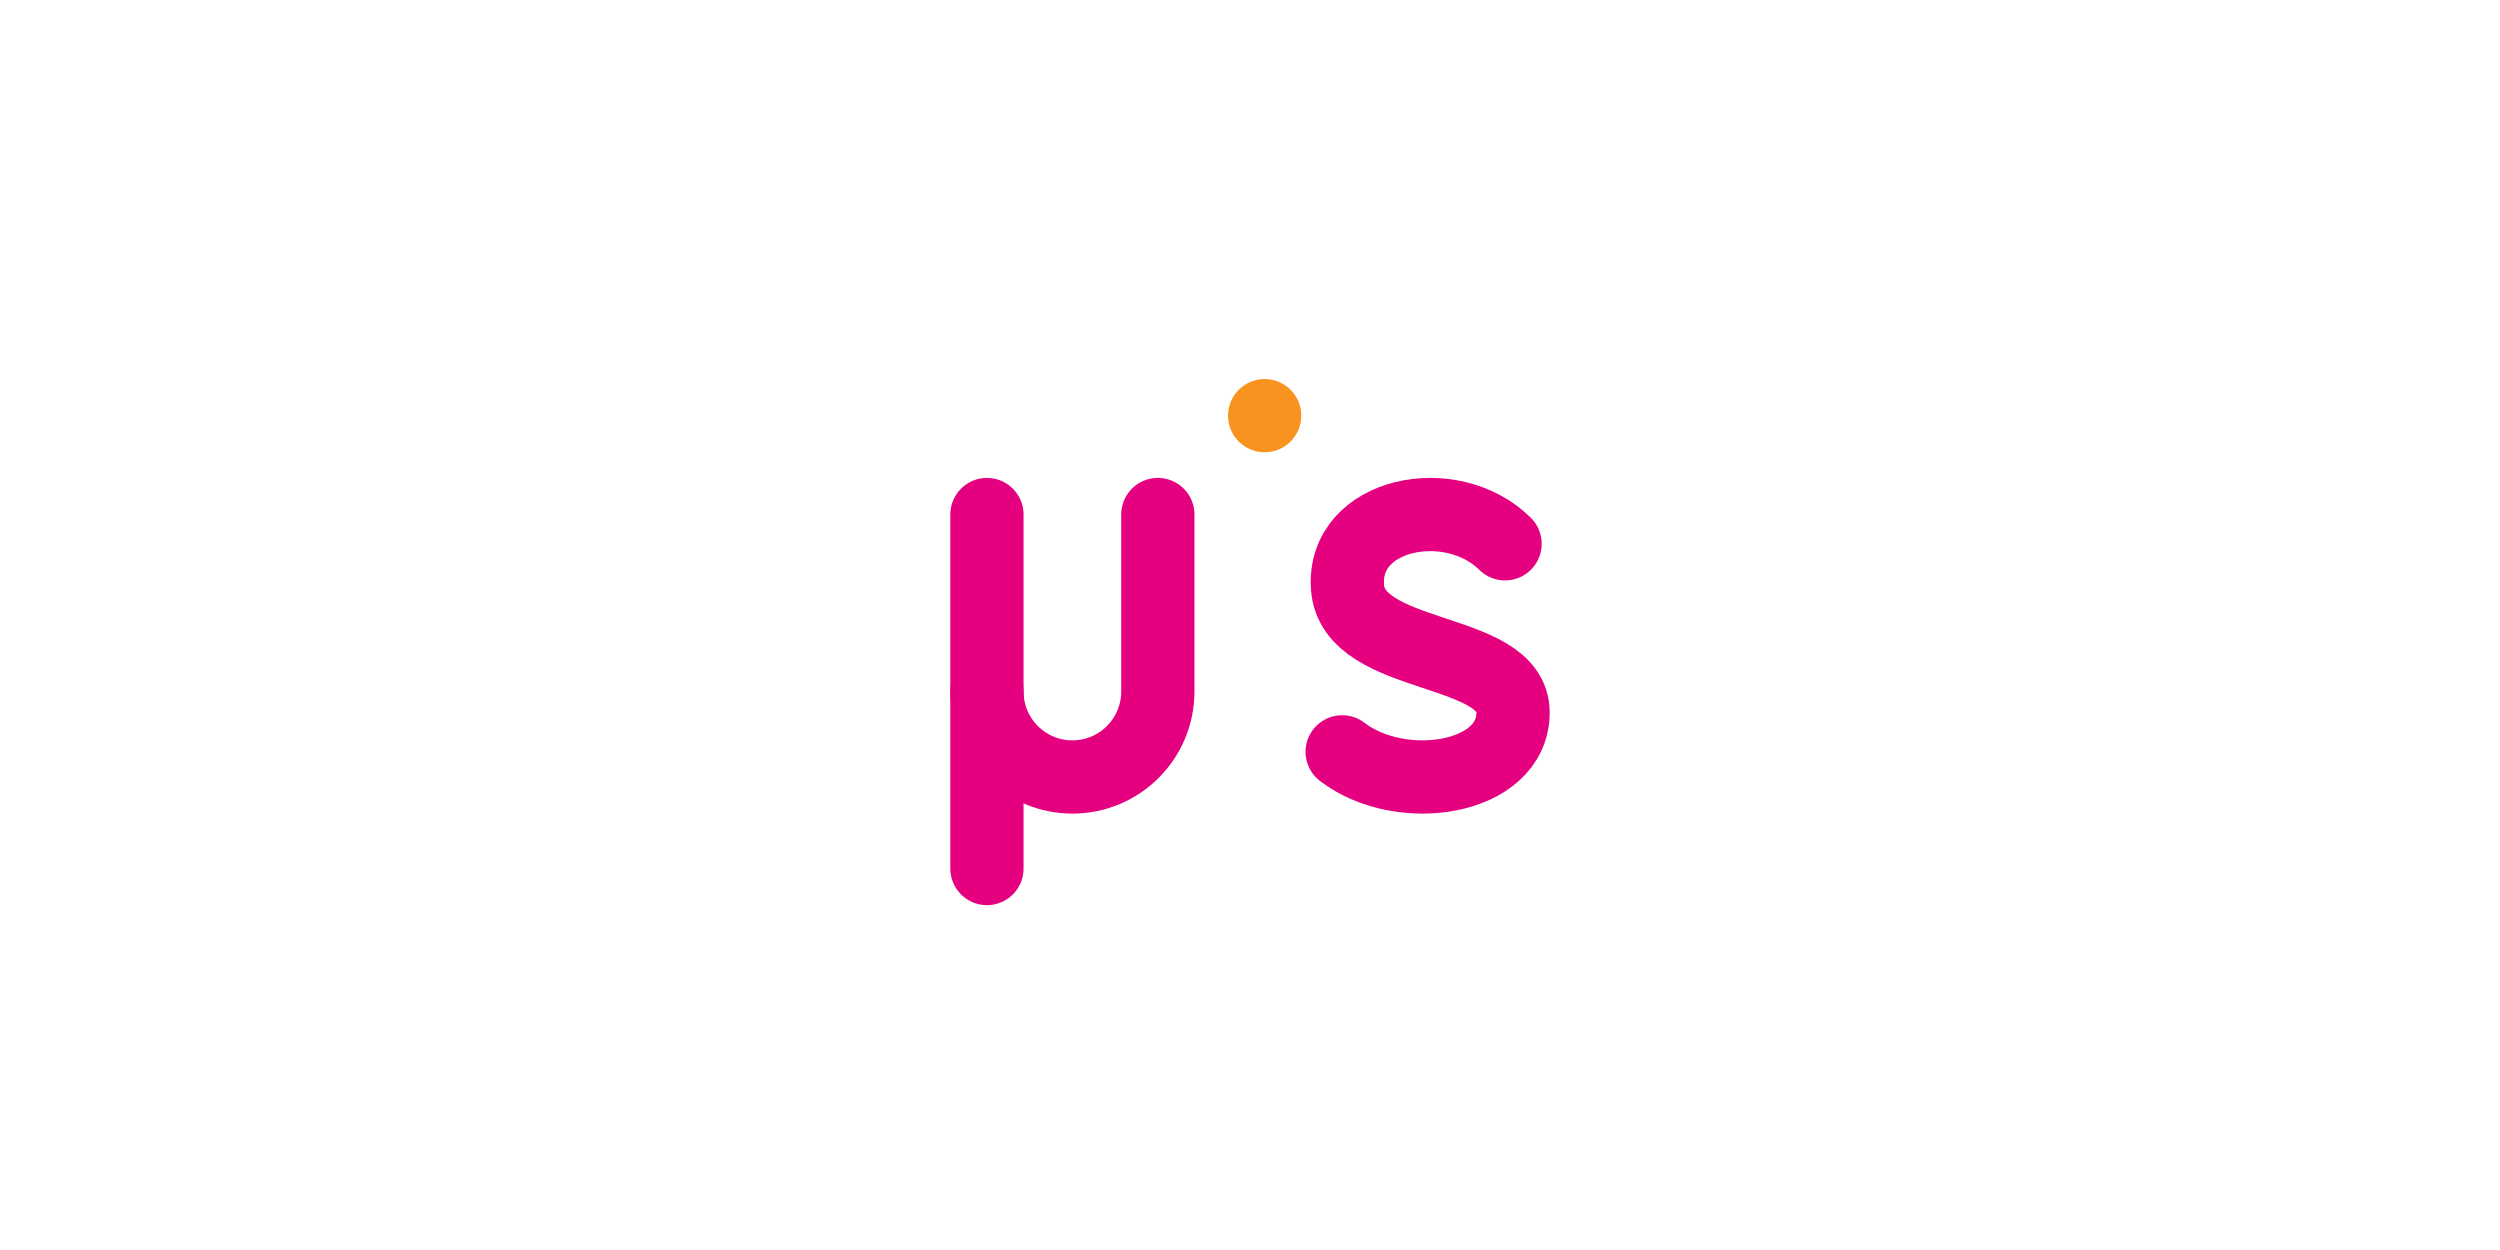
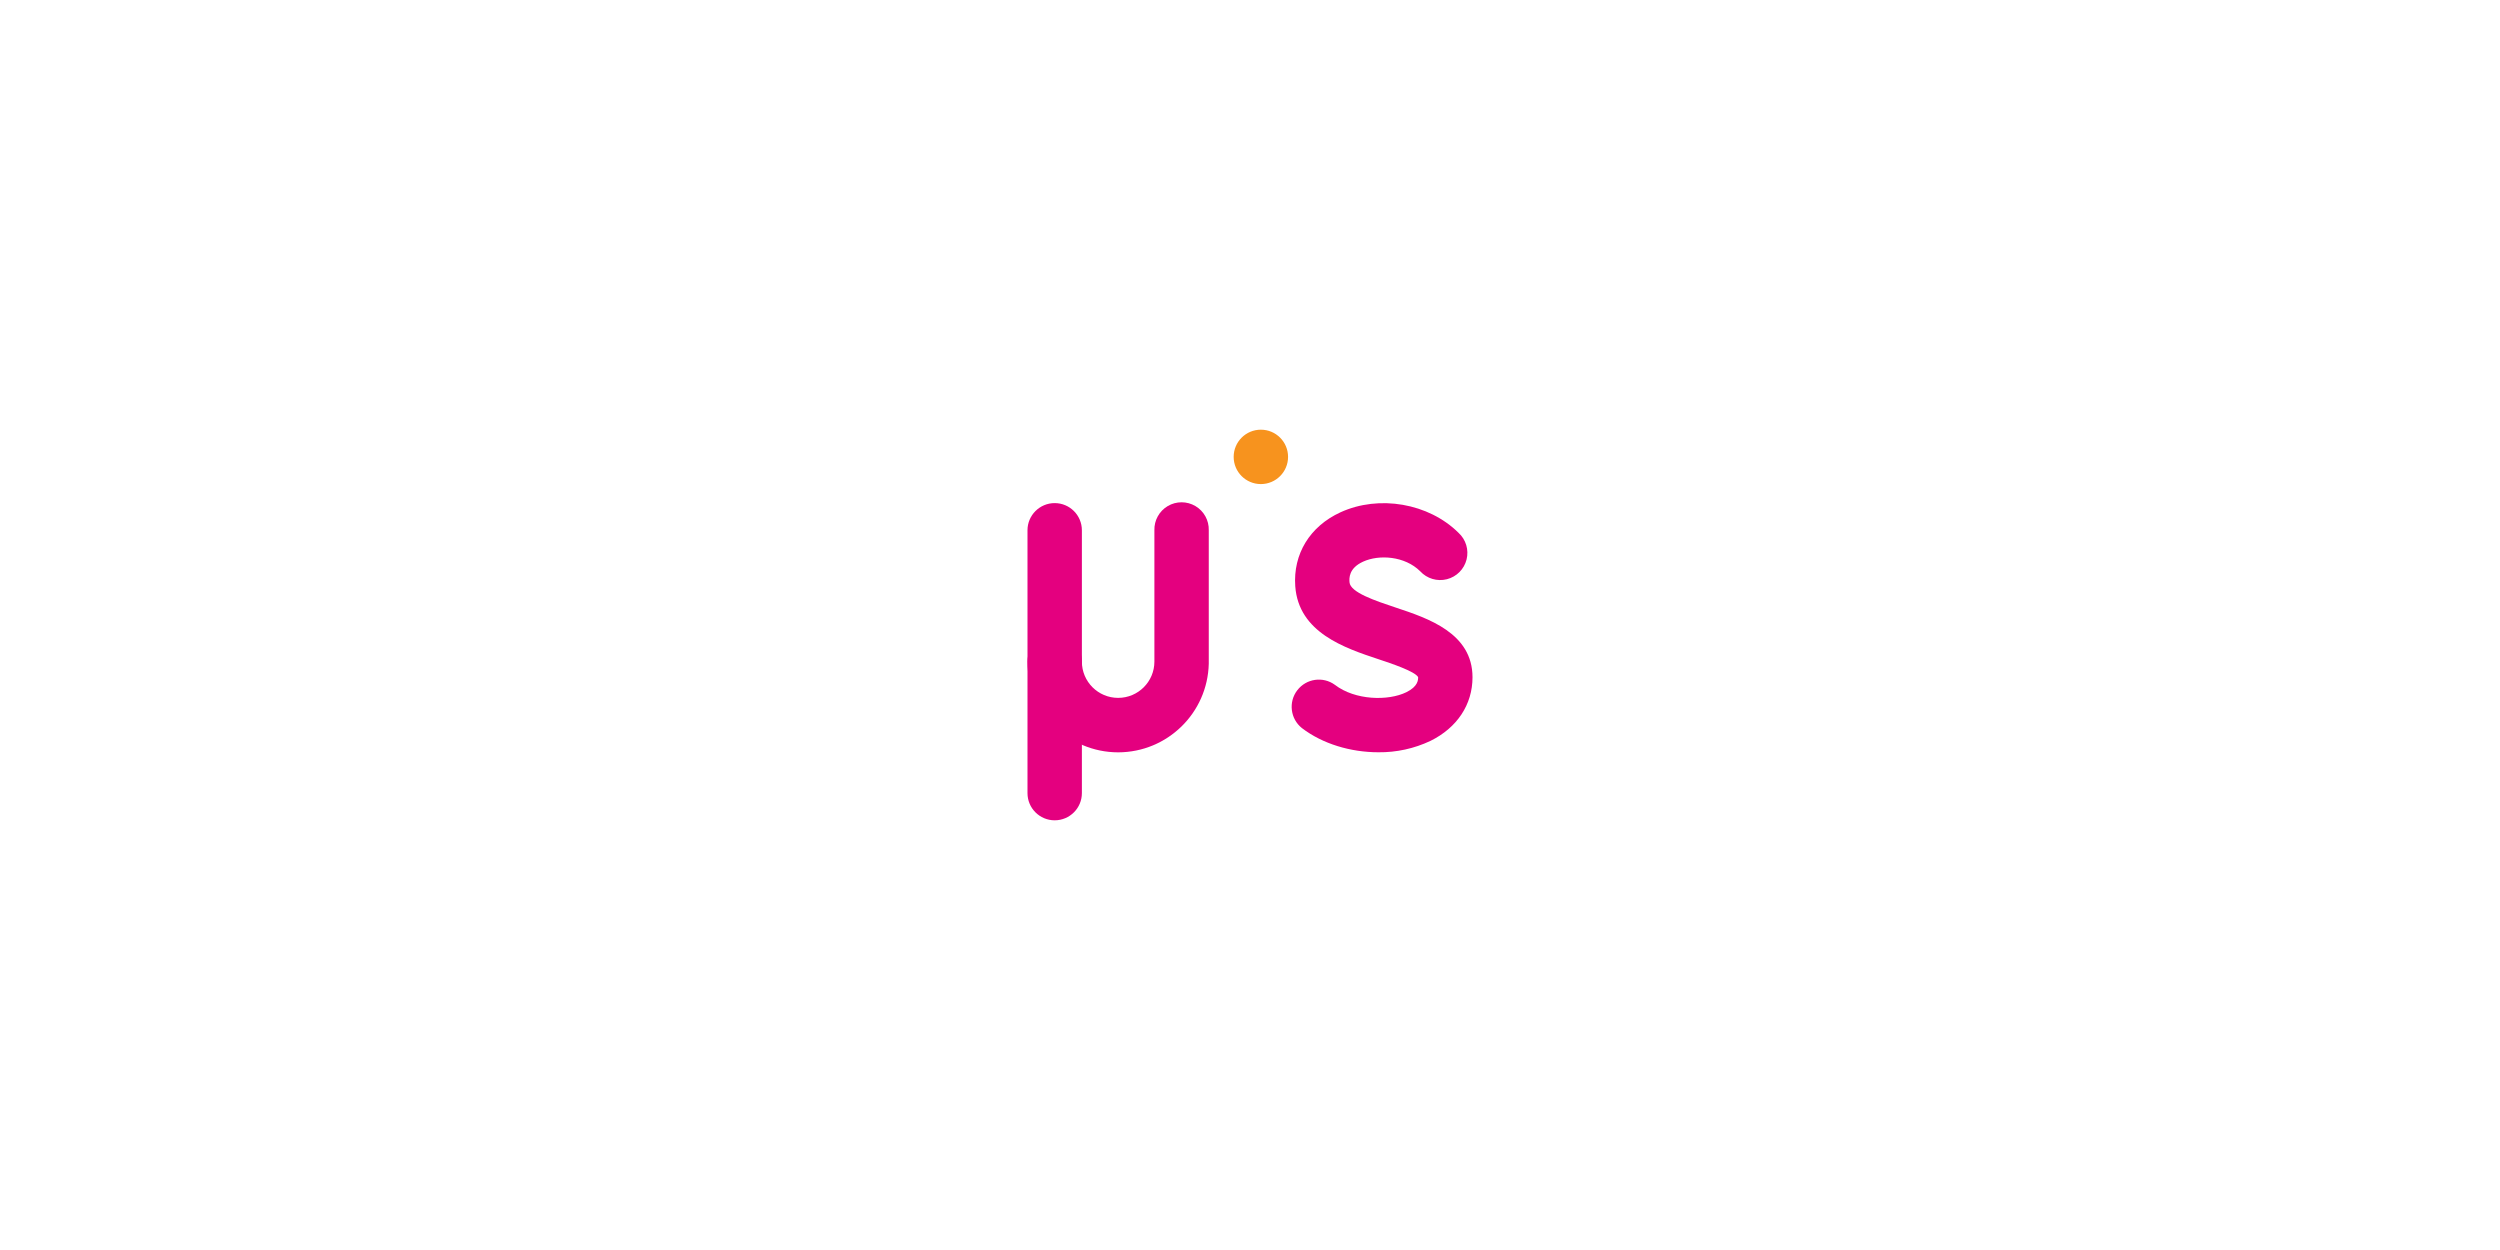
<svg xmlns="http://www.w3.org/2000/svg" id="Layer_3" data-name="Layer 3" viewBox="0 0 1024 512">
-   <line x1="404.25" y1="210.75" x2="404.25" y2="355.75" style="fill:none;stroke:#e4007f;stroke-linecap:round;stroke-linejoin:round;stroke-width:30px" />
-   <path d="M474.25,210.75v72.5a35,35,0,0,1-70,0" style="fill:none;stroke:#e4007f;stroke-linecap:round;stroke-linejoin:round;stroke-width:30px" />
-   <path d="M616.47,222.74c-21.88-21.72-66.72-12.83-64.53,17.77s67.81,23.69,67.81,51.34-45.94,34.55-70,16.1" style="fill:none;stroke:#e4007f;stroke-linecap:round;stroke-linejoin:round;stroke-width:30px" />
-   <circle cx="518" cy="170.25" r="15" style="fill:#f7931e" />
+   <path d="M432,336a11.14,11.14,0,0,1-11.14-11.14V217.21a11.14,11.14,0,1,1,22.28,0V324.86A11.14,11.14,0,0,1,432,336Z" style="fill:#e4007f" />
+   <path d="M458,308.16A37.18,37.18,0,0,1,420.86,271a11.14,11.14,0,0,1,22.28,0,14.85,14.85,0,1,0,29.7,0V217.21a11.14,11.14,0,1,1,22.27,0v54.2c0,.15,0,.3,0,.45A37.17,37.17,0,0,1,458,308.16Z" style="fill:#e4007f" />
+   <path d="M564.59,308.13c-11.31,0-22.86-3.42-31.34-9.92a11.14,11.14,0,0,1,13.55-17.68c8.26,6.34,21.8,6.65,29.25,3,4.81-2.37,4.81-5.07,4.81-6.08v-.11c-1.35-2.37-11-5.59-16.22-7.32-13.82-4.59-32.74-10.89-34.1-29.89-.94-13.22,6-24.54,18.5-30.28,15.82-7.26,36.16-3.73,48.37,8.39A11.13,11.13,0,1,1,581.72,234c-6.33-6.28-16.86-6.94-23.39-3.95-6,2.74-5.68,6.89-5.57,8.45.3,4.16,10.62,7.59,18.91,10.35,13.28,4.41,31.47,10.46,31.47,28.56,0,11.16-6.28,20.66-17.23,26.06A48.6,48.6,0,0,1,564.59,308.13Z" style="fill:#e4007f" />
+   <circle cx="516.45" cy="187.14" r="11.14" style="fill:#f7931e" />
</svg>
